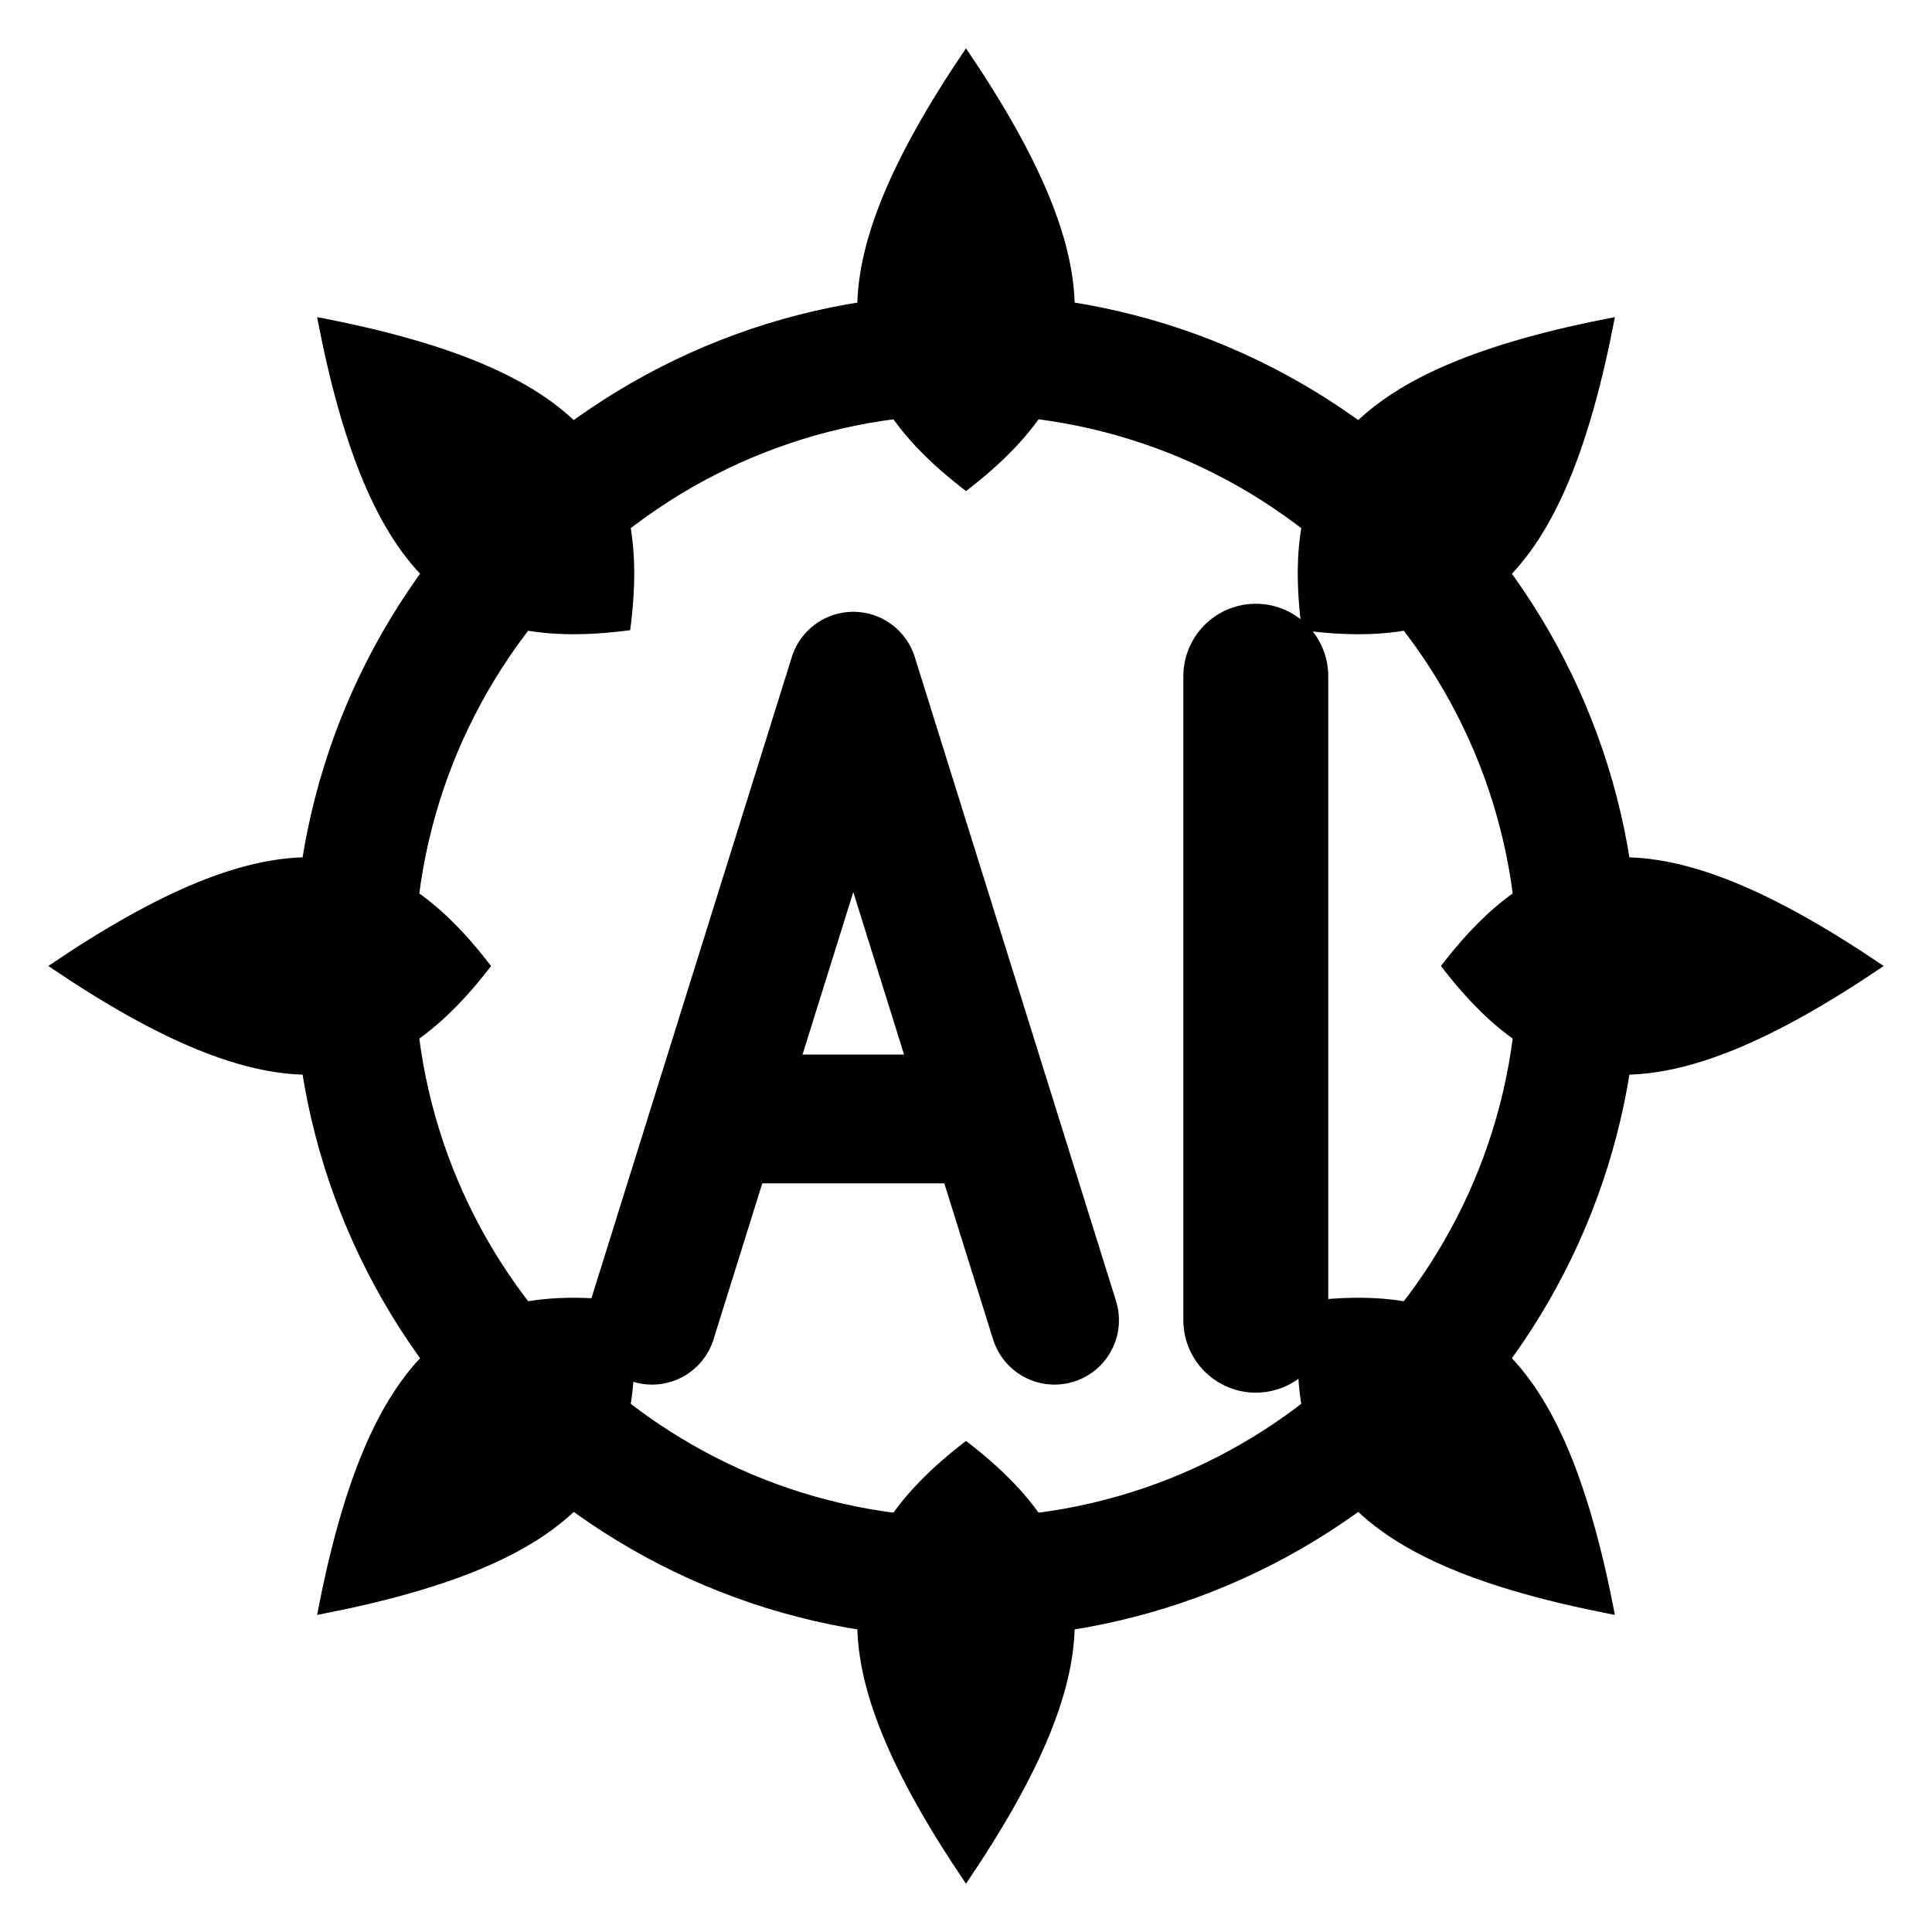
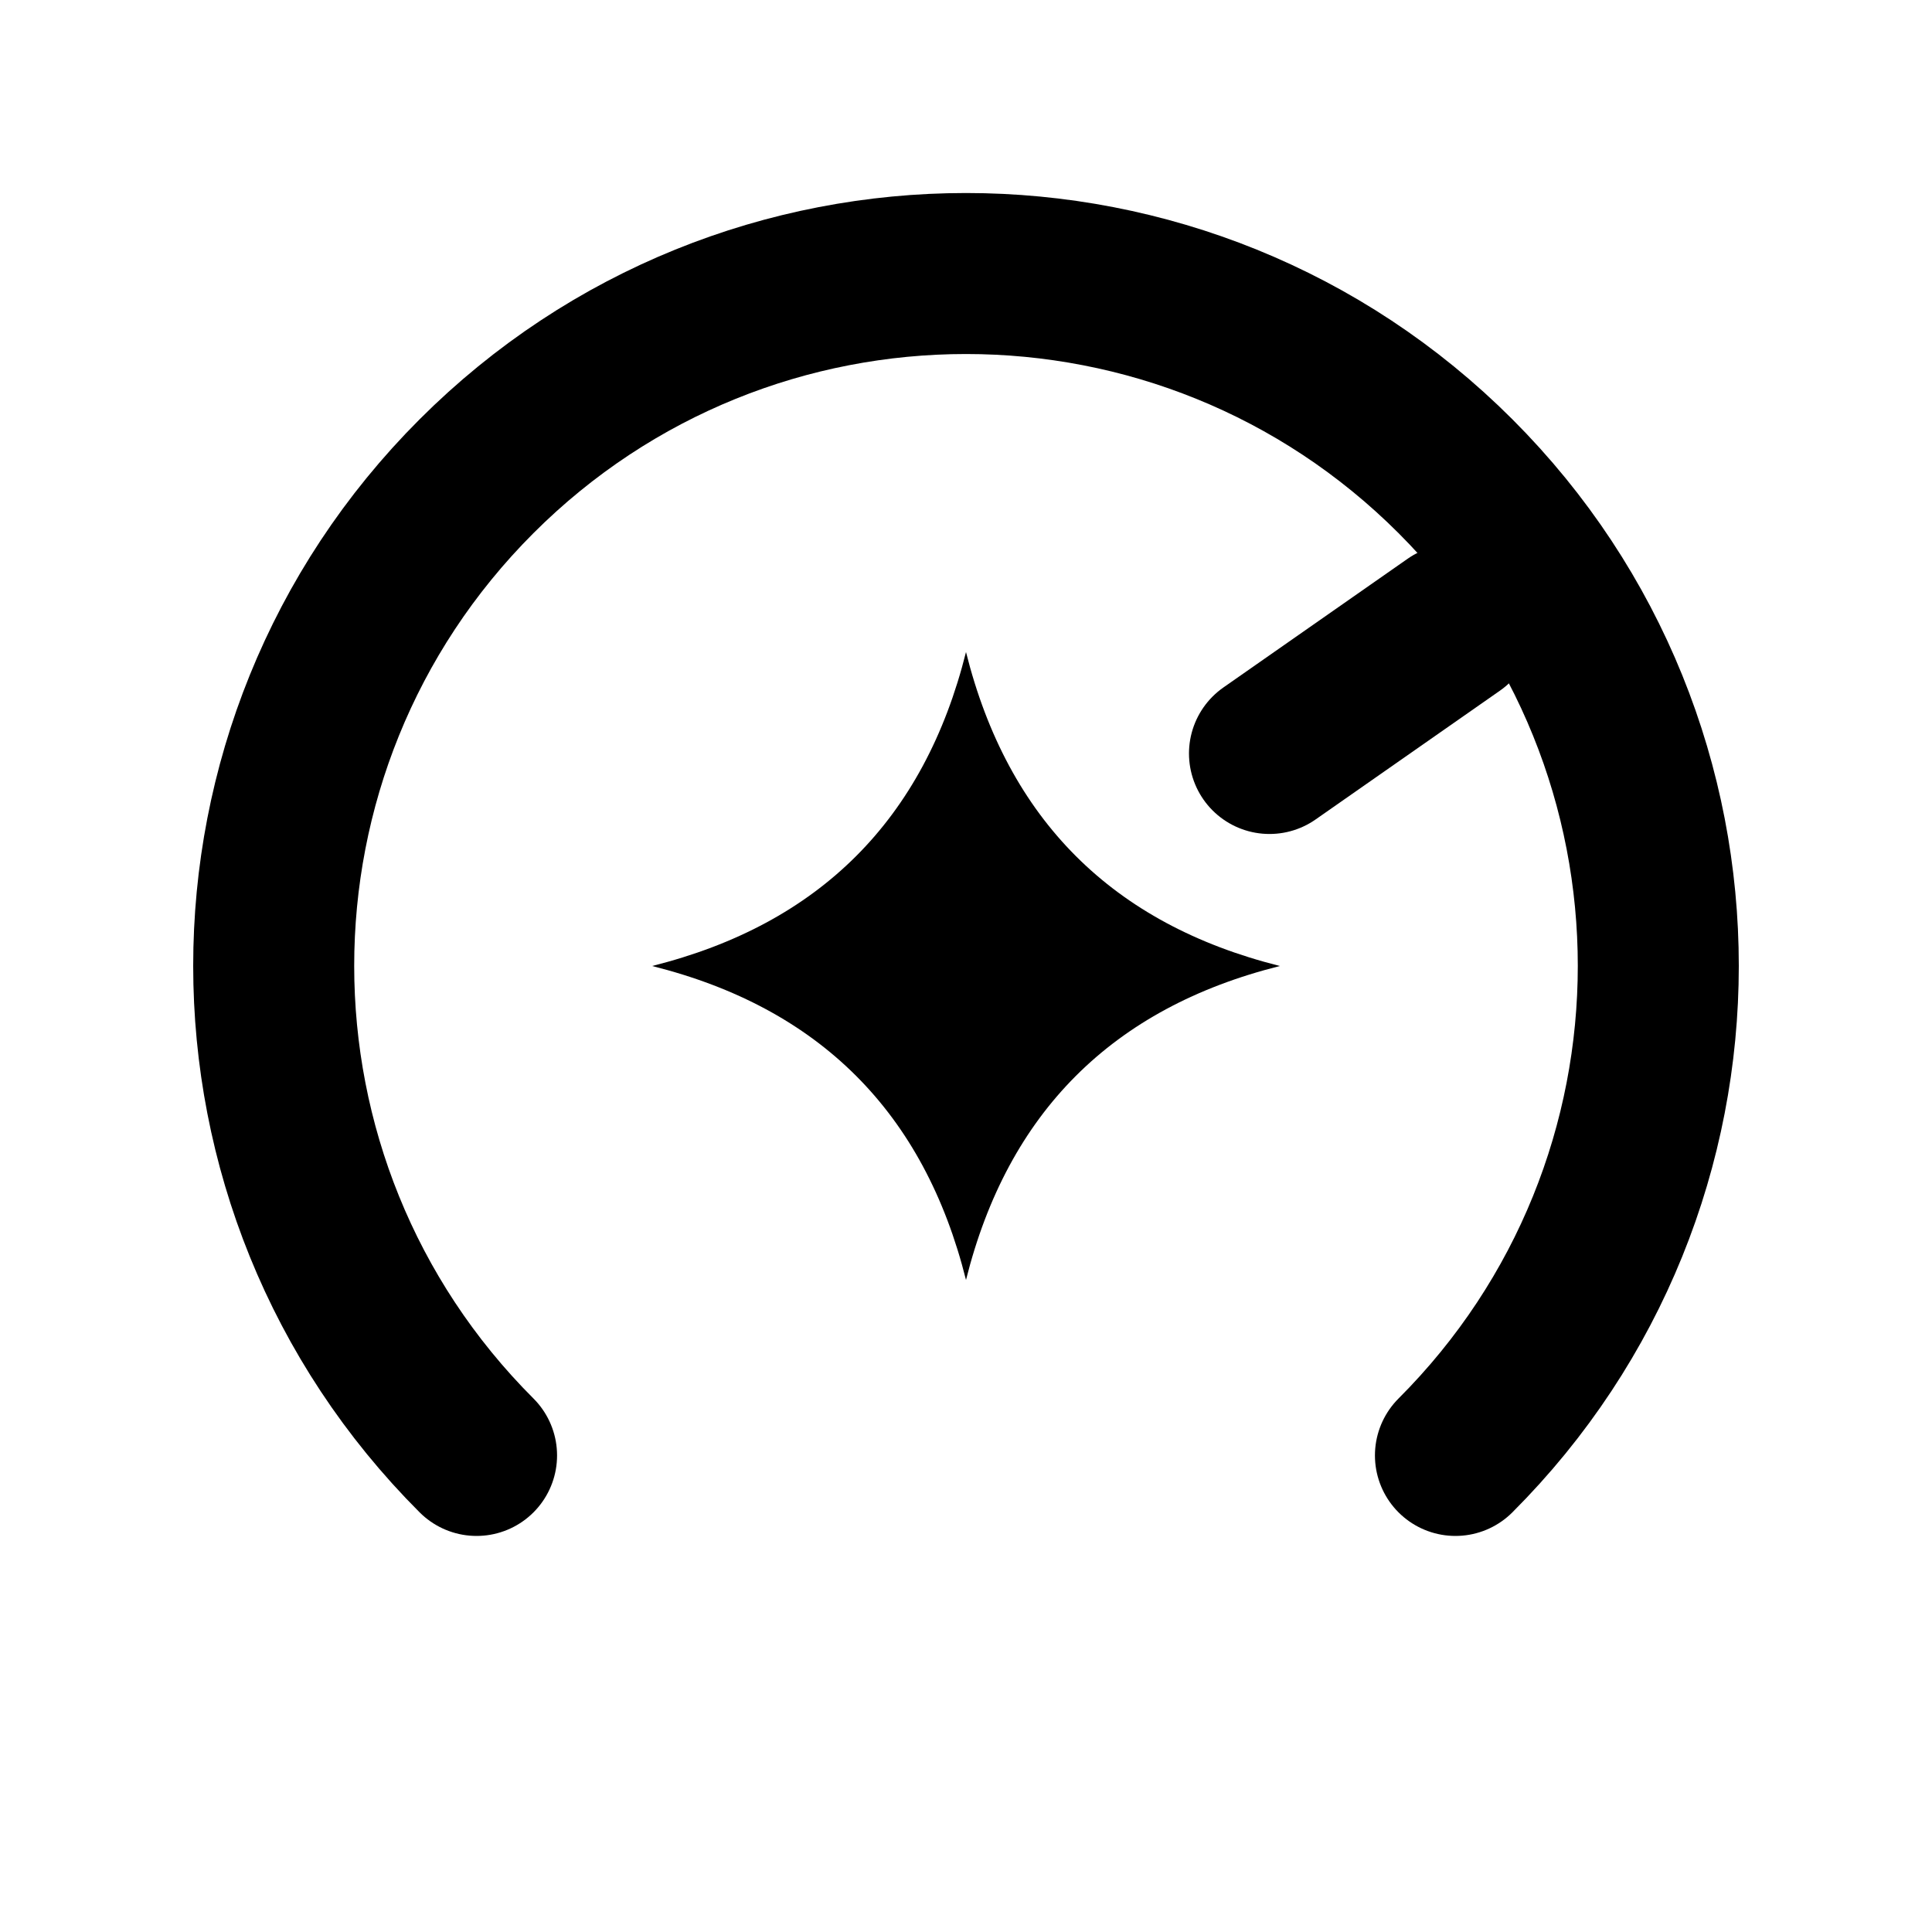
- <svg xmlns="http://www.w3.org/2000/svg" width="24" height="24" viewBox="0 0 24 24" fill="currentColor">
-   <g>
-     <path id="flame" d="M12 0.6C13.9 3.4 13.7 4.8 12 6.1C10.3 4.8 10.1 3.4 12 0.6Z" />
-     <use href="#flame" transform="rotate(45 12 12)" />
-     <use href="#flame" transform="rotate(90 12 12)" />
-     <use href="#flame" transform="rotate(135 12 12)" />
-     <use href="#flame" transform="rotate(180 12 12)" />
-     <use href="#flame" transform="rotate(225 12 12)" />
-     <use href="#flame" transform="rotate(270 12 12)" />
-     <use href="#flame" transform="rotate(315 12 12)" />
-   </g>
-   <circle cx="12" cy="12" r="7.6" fill="none" stroke="currentColor" stroke-width="1.5" />
-   <g fill="none" stroke="currentColor" stroke-width="1.6" stroke-linecap="round" stroke-linejoin="round">
-     <path d="M8.1 16.4 L10.6 8.4 L13.1 16.4" />
-     <path d="M8.9 13.9 H12.3" />
-     <path d="M15.6 8.4 V16.4" stroke-width="1.8" />
-   </g>
+ <svg xmlns="http://www.w3.org/2000/svg" width="24" height="24" viewBox="0 0 24 24">
+   <path d="M5.92 18.08A8.6 8.6 0 1 1 18.08 18.08" fill="none" stroke="currentColor" stroke-width="2" stroke-linecap="round" />
+   <line x1="15.77" y1="9.36" x2="18.06" y2="7.76" stroke="currentColor" stroke-width="2" stroke-linecap="round" />
+   <path d="M12 8.1Q12.78 11.22 15.9 12Q12.78 12.78 12 15.9Q11.22 12.78 8.1 12Q11.22 11.22 12 8.1Z" fill="currentColor" />
</svg>
